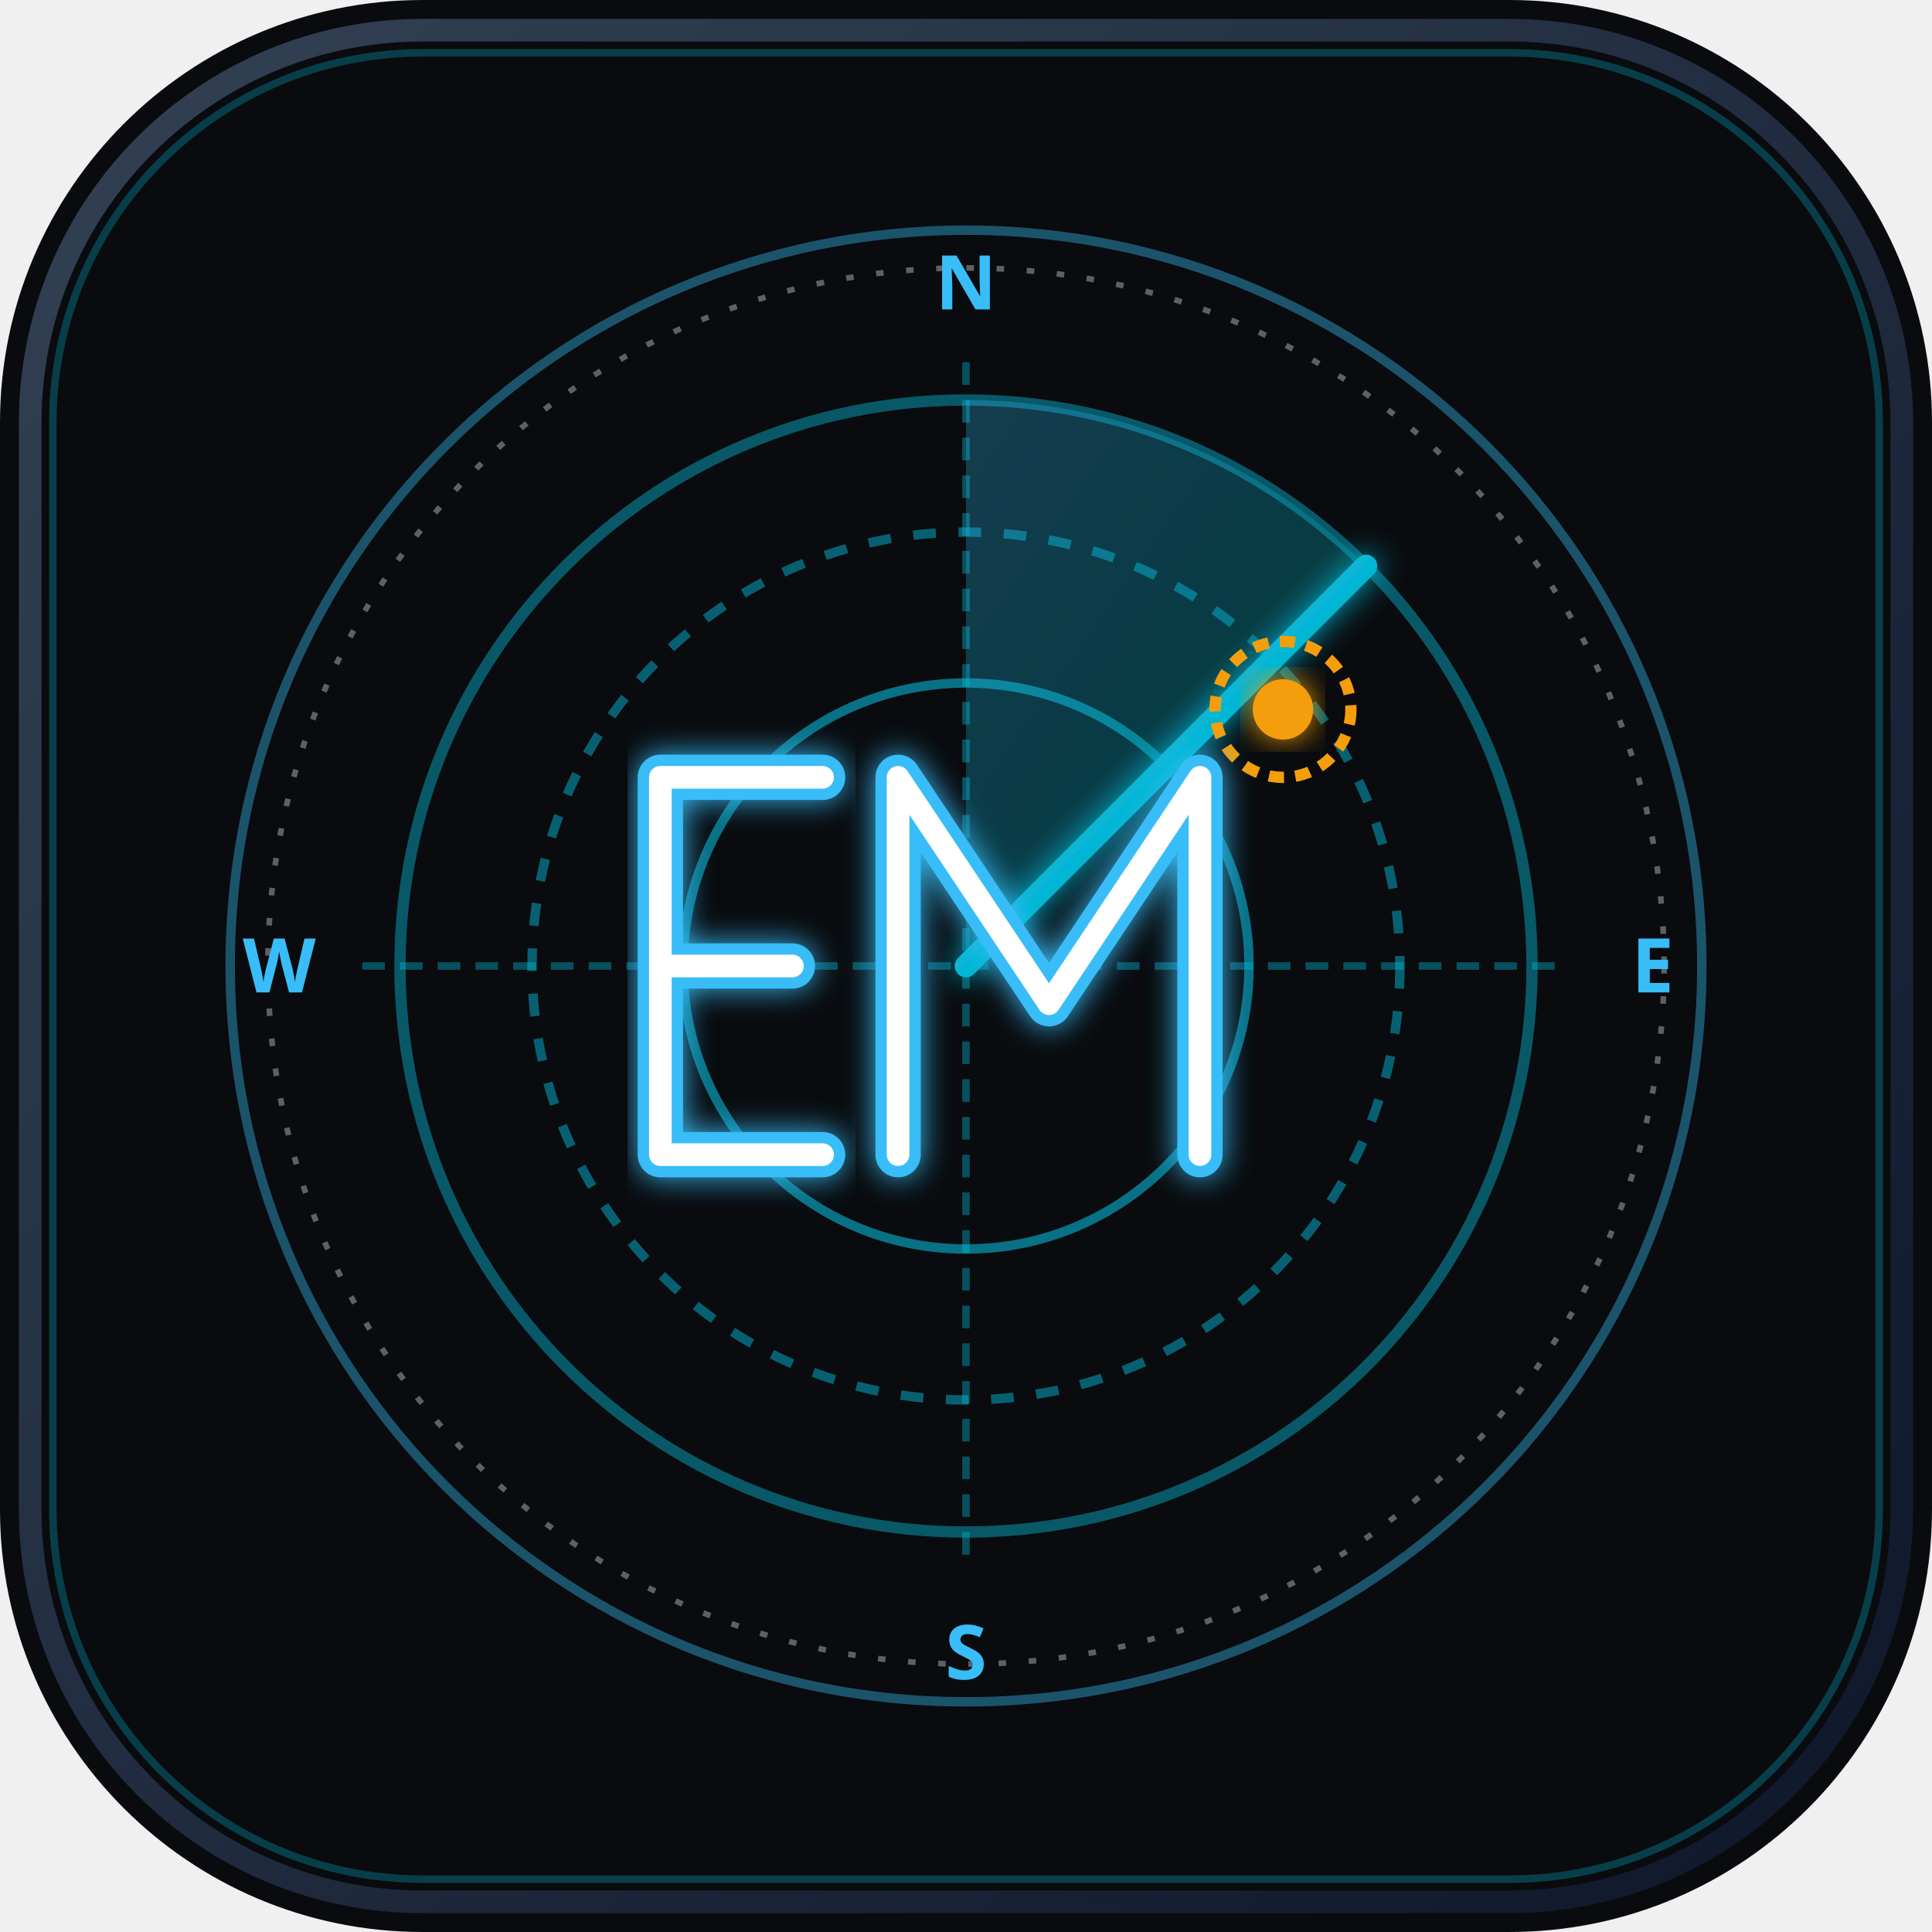
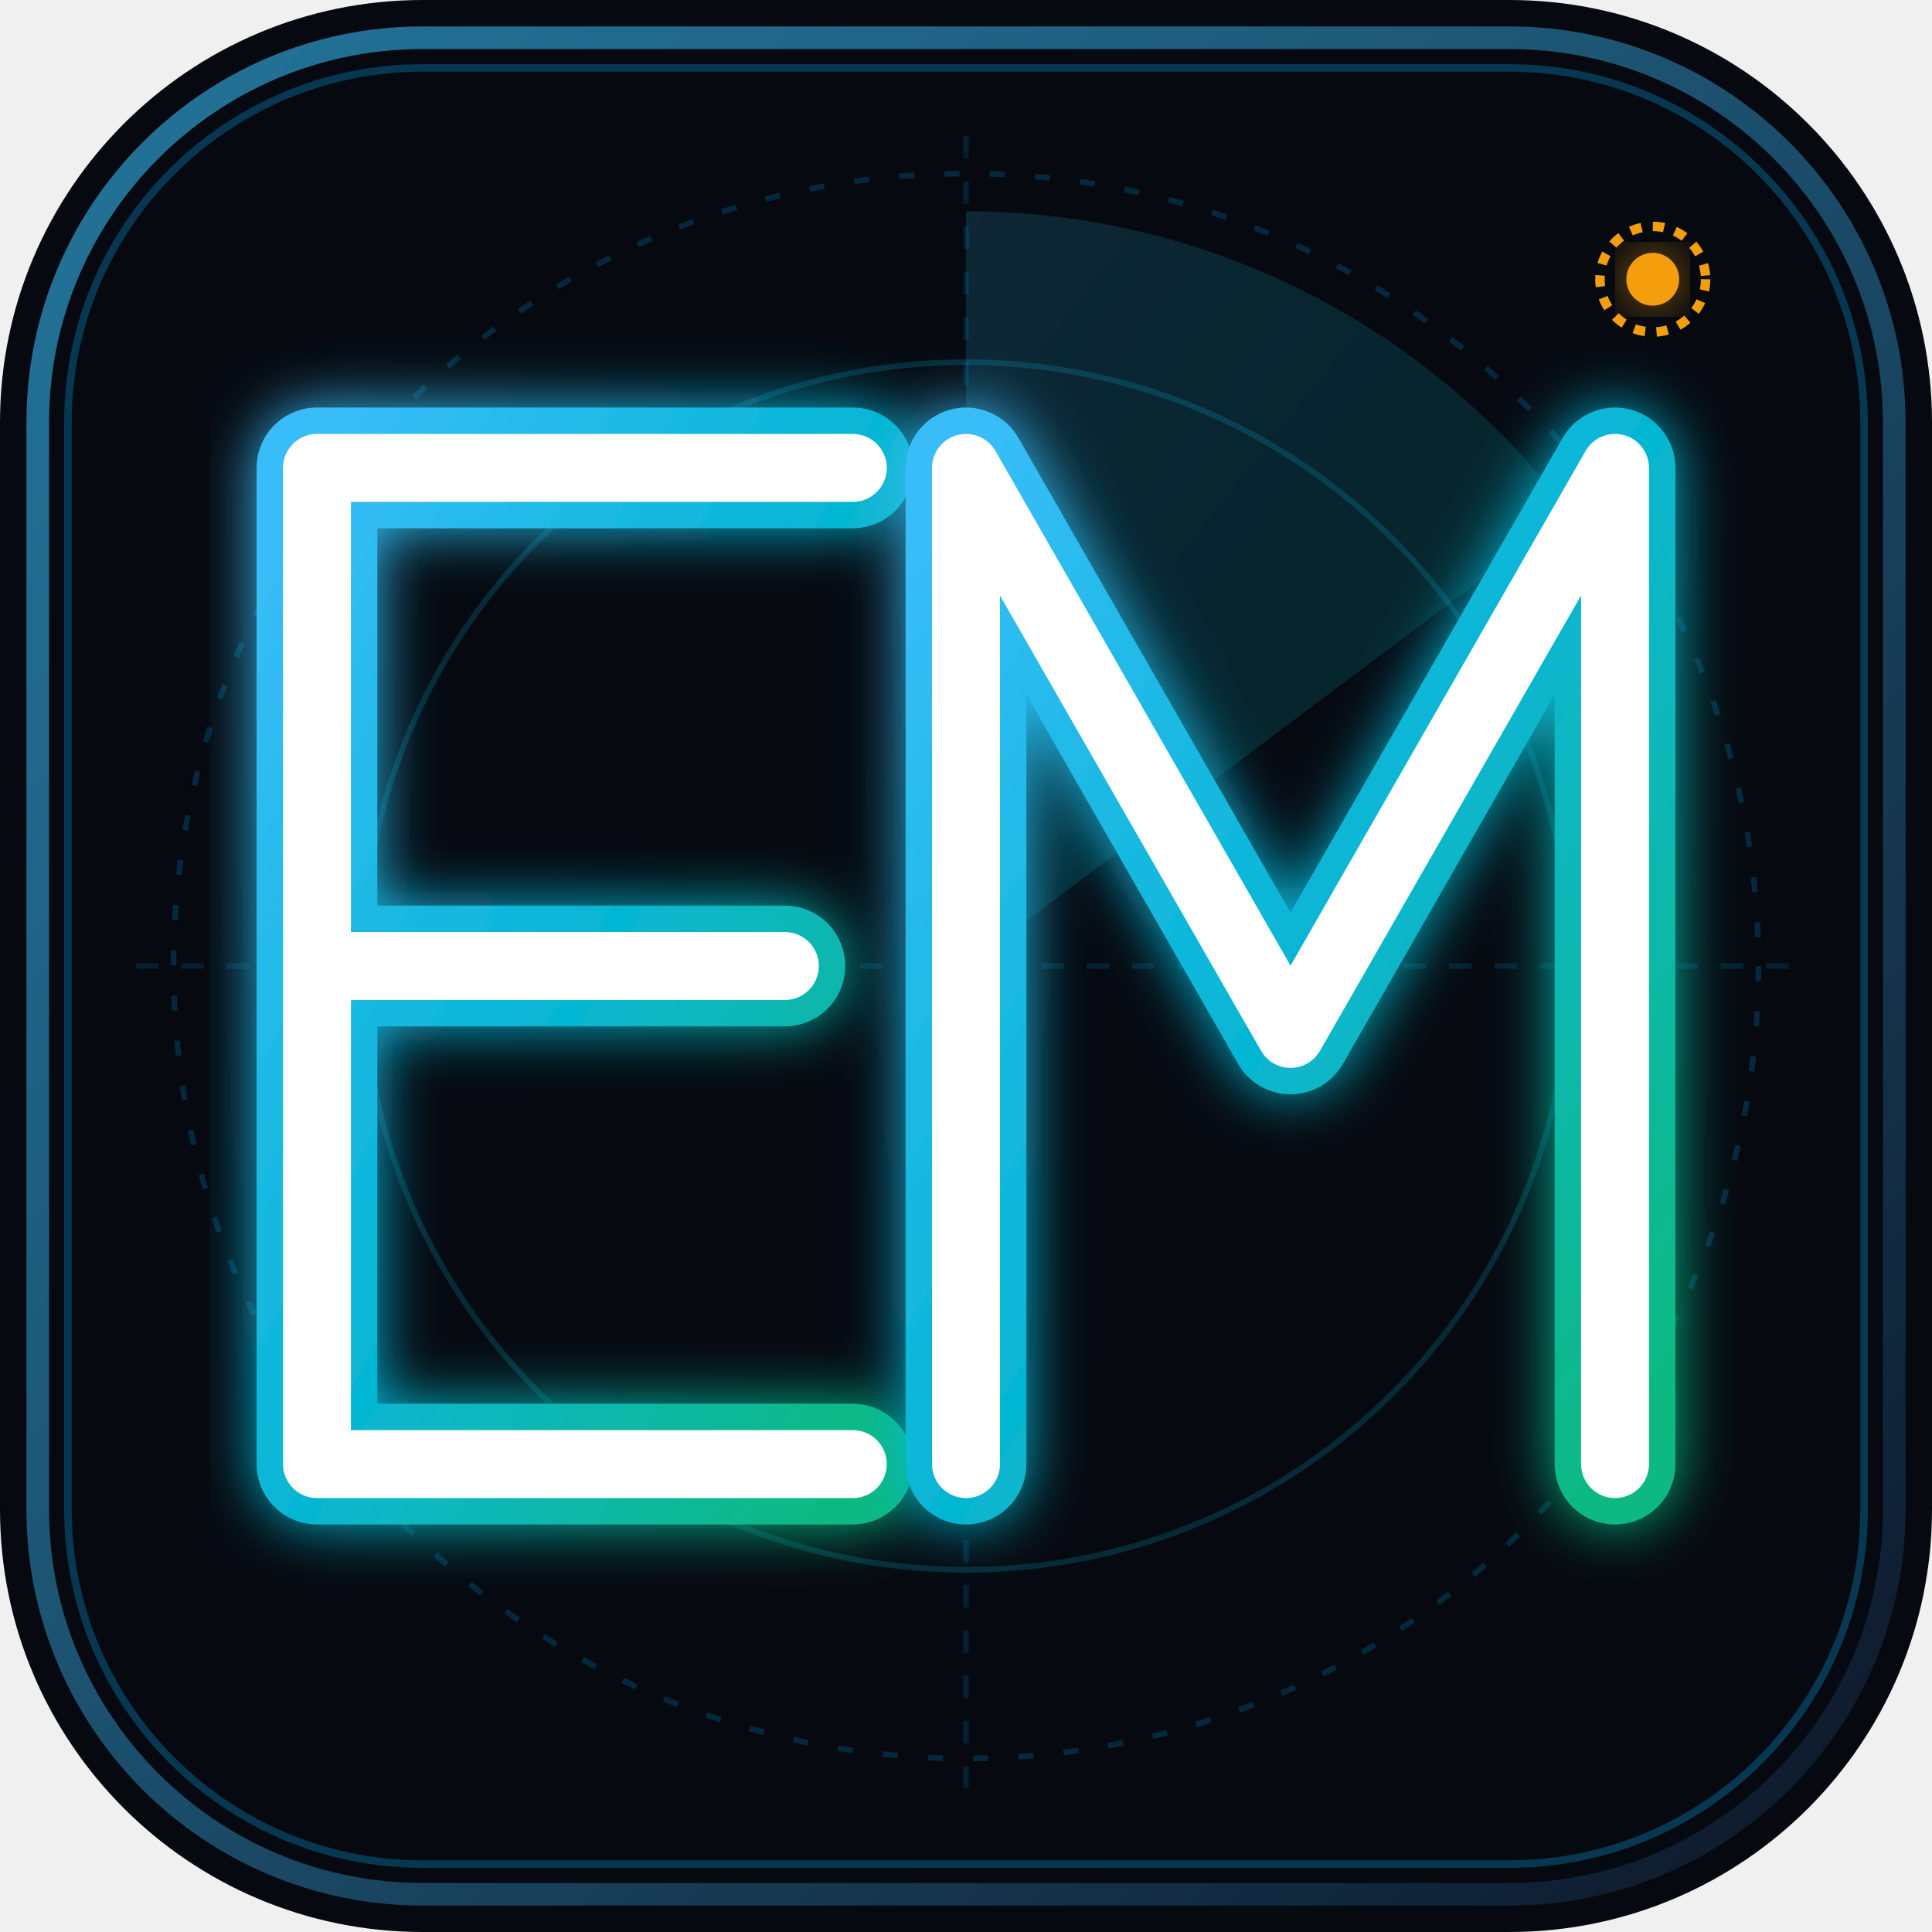
<svg xmlns="http://www.w3.org/2000/svg" viewBox="0 0 512 512" width="100%" height="100%">
  <defs>
    <filter id="emGlow" x="-20%" y="-20%" width="140%" height="140%">
-       <feGaussianBlur stdDeviation="4" result="blur" />
+       <feGaussianBlur stdDeviation="8" result="blur" />
      <feComposite in="SourceGraphic" in2="blur" operator="over" />
    </filter>
    <linearGradient id="emCyanGrad" x1="0%" y1="0%" x2="100%" y2="100%">
      <stop offset="0%" stop-color="#38bdf8" />
      <stop offset="50%" stop-color="#06b6d4" />
      <stop offset="100%" stop-color="#10b981" />
    </linearGradient>
    <linearGradient id="emBevel" x1="0%" y1="0%" x2="100%" y2="100%">
-       <stop offset="0%" stop-color="#334155" />
-       <stop offset="100%" stop-color="#0f172a" />
+       <stop offset="0%" stop-color="#38bdf8" stop-opacity="0.6" />
+       <stop offset="100%" stop-color="#0f172a" stop-opacity="0.8" />
    </linearGradient>
  </defs>
-   <rect width="512" height="512" rx="112" fill="#090b0e" />
-   <rect x="8" y="8" width="496" height="496" rx="104" fill="none" stroke="url(#emBevel)" stroke-width="6" />
-   <rect x="14" y="14" width="484" height="484" rx="98" fill="none" stroke="#06b6d4" stroke-opacity="0.3" stroke-width="2" />
-   <circle cx="256" cy="256" r="195" fill="none" stroke="#38bdf8" stroke-width="2.5" opacity="0.4" />
-   <circle cx="256" cy="256" r="185" fill="none" stroke="#ffffff" stroke-width="1.5" stroke-dasharray="2 6" opacity="0.35" />
-   <text x="256" y="82" fill="#38bdf8" font-family="system-ui, sans-serif" font-weight="900" font-size="20" text-anchor="middle">N</text>
-   <text x="438" y="263" fill="#38bdf8" font-family="system-ui, sans-serif" font-weight="900" font-size="20" text-anchor="middle">E</text>
-   <text x="256" y="445" fill="#38bdf8" font-family="system-ui, sans-serif" font-weight="900" font-size="20" text-anchor="middle">S</text>
-   <text x="74" y="263" fill="#38bdf8" font-family="system-ui, sans-serif" font-weight="900" font-size="20" text-anchor="middle">W</text>
-   <circle cx="256" cy="256" r="150" fill="none" stroke="#06b6d4" stroke-width="3" opacity="0.45" />
-   <circle cx="256" cy="256" r="115" fill="none" stroke="#06b6d4" stroke-width="2.5" stroke-dasharray="6 6" opacity="0.5" />
-   <circle cx="256" cy="256" r="75" fill="none" stroke="#06b6d4" stroke-width="2.5" opacity="0.6" />
-   <line x1="256" y1="96" x2="256" y2="416" stroke="#06b6d4" stroke-width="2" stroke-dasharray="6 4" opacity="0.4" />
-   <line x1="96" y1="256" x2="416" y2="256" stroke="#06b6d4" stroke-width="2" stroke-dasharray="6 4" opacity="0.4" />
-   <path d="M 256,256 L 362,150 A 150,150 0 0,0 256,106 Z" fill="url(#emCyanGrad)" fill-opacity="0.28" />
-   <line x1="256" y1="256" x2="362" y2="150" stroke="url(#emCyanGrad)" stroke-width="6" stroke-linecap="round" filter="url(#emGlow)" />
-   <circle cx="340" cy="188" r="8" fill="#f59e0b" filter="url(#emGlow)" />
-   <circle cx="340" cy="188" r="18" fill="none" stroke="#f59e0b" stroke-width="3" stroke-dasharray="4 3" />
-   <path d="M 218,206 L 175,206 L 175,306 L 218,306 M 175,256 L 210,256" fill="none" stroke="#38bdf8" stroke-width="12" stroke-linecap="round" stroke-linejoin="round" filter="url(#emGlow)" />
-   <path d="M 218,206 L 175,206 L 175,306 L 218,306 M 175,256 L 210,256" fill="none" stroke="#ffffff" stroke-width="6" stroke-linecap="round" stroke-linejoin="round" />
-   <path d="M 238,306 L 238,206 L 278,266 L 318,206 L 318,306" fill="none" stroke="#38bdf8" stroke-width="12" stroke-linecap="round" stroke-linejoin="round" filter="url(#emGlow)" />
-   <path d="M 238,306 L 238,206 L 278,266 L 318,206 L 318,306" fill="none" stroke="#ffffff" stroke-width="6" stroke-linecap="round" stroke-linejoin="round" />
+   <rect width="512" height="512" rx="112" fill="#060910" />
+   <rect x="10" y="10" width="492" height="492" rx="102" fill="none" stroke="url(#emBevel)" stroke-width="6" />
+   <rect x="18" y="18" width="476" height="476" rx="94" fill="none" stroke="#0ea5e9" stroke-opacity="0.3" stroke-width="2" />
+   <circle cx="256" cy="256" r="210" fill="none" stroke="#0284c7" stroke-width="1.5" stroke-dasharray="4 8" opacity="0.25" />
+   <circle cx="256" cy="256" r="160" fill="none" stroke="#06b6d4" stroke-width="1.5" opacity="0.2" />
+   <line x1="256" y1="36" x2="256" y2="476" stroke="#0284c7" stroke-width="1.5" stroke-dasharray="6 6" opacity="0.18" />
+   <line x1="36" y1="256" x2="476" y2="256" stroke="#0284c7" stroke-width="1.5" stroke-dasharray="6 6" opacity="0.18" />
+   <path d="M 256,256 L 416,136 A 200,200 0 0,0 256,56 Z" fill="url(#emCyanGrad)" fill-opacity="0.16" />
+   <path d="M 226,124 L 84,124 L 84,388 L 226,388 M 84,256 L 208,256" fill="none" stroke="url(#emCyanGrad)" stroke-width="32" stroke-linecap="round" stroke-linejoin="round" filter="url(#emGlow)" />
+   <path d="M 256,388 L 256,124 L 342,274 L 428,124 L 428,388" fill="none" stroke="url(#emCyanGrad)" stroke-width="32" stroke-linecap="round" stroke-linejoin="round" filter="url(#emGlow)" />
+   <path d="M 226,124 L 84,124 L 84,388 L 226,388 M 84,256 L 208,256" fill="none" stroke="#ffffff" stroke-width="18" stroke-linecap="round" stroke-linejoin="round" />
+   <path d="M 256,388 L 256,124 L 342,274 L 428,124 L 428,388" fill="none" stroke="#ffffff" stroke-width="18" stroke-linecap="round" stroke-linejoin="round" />
+   <circle cx="438" cy="74" r="7" fill="#f59e0b" filter="url(#emGlow)" />
+   <circle cx="438" cy="74" r="14" fill="none" stroke="#f59e0b" stroke-width="2.5" stroke-dasharray="3 3" />
</svg>
